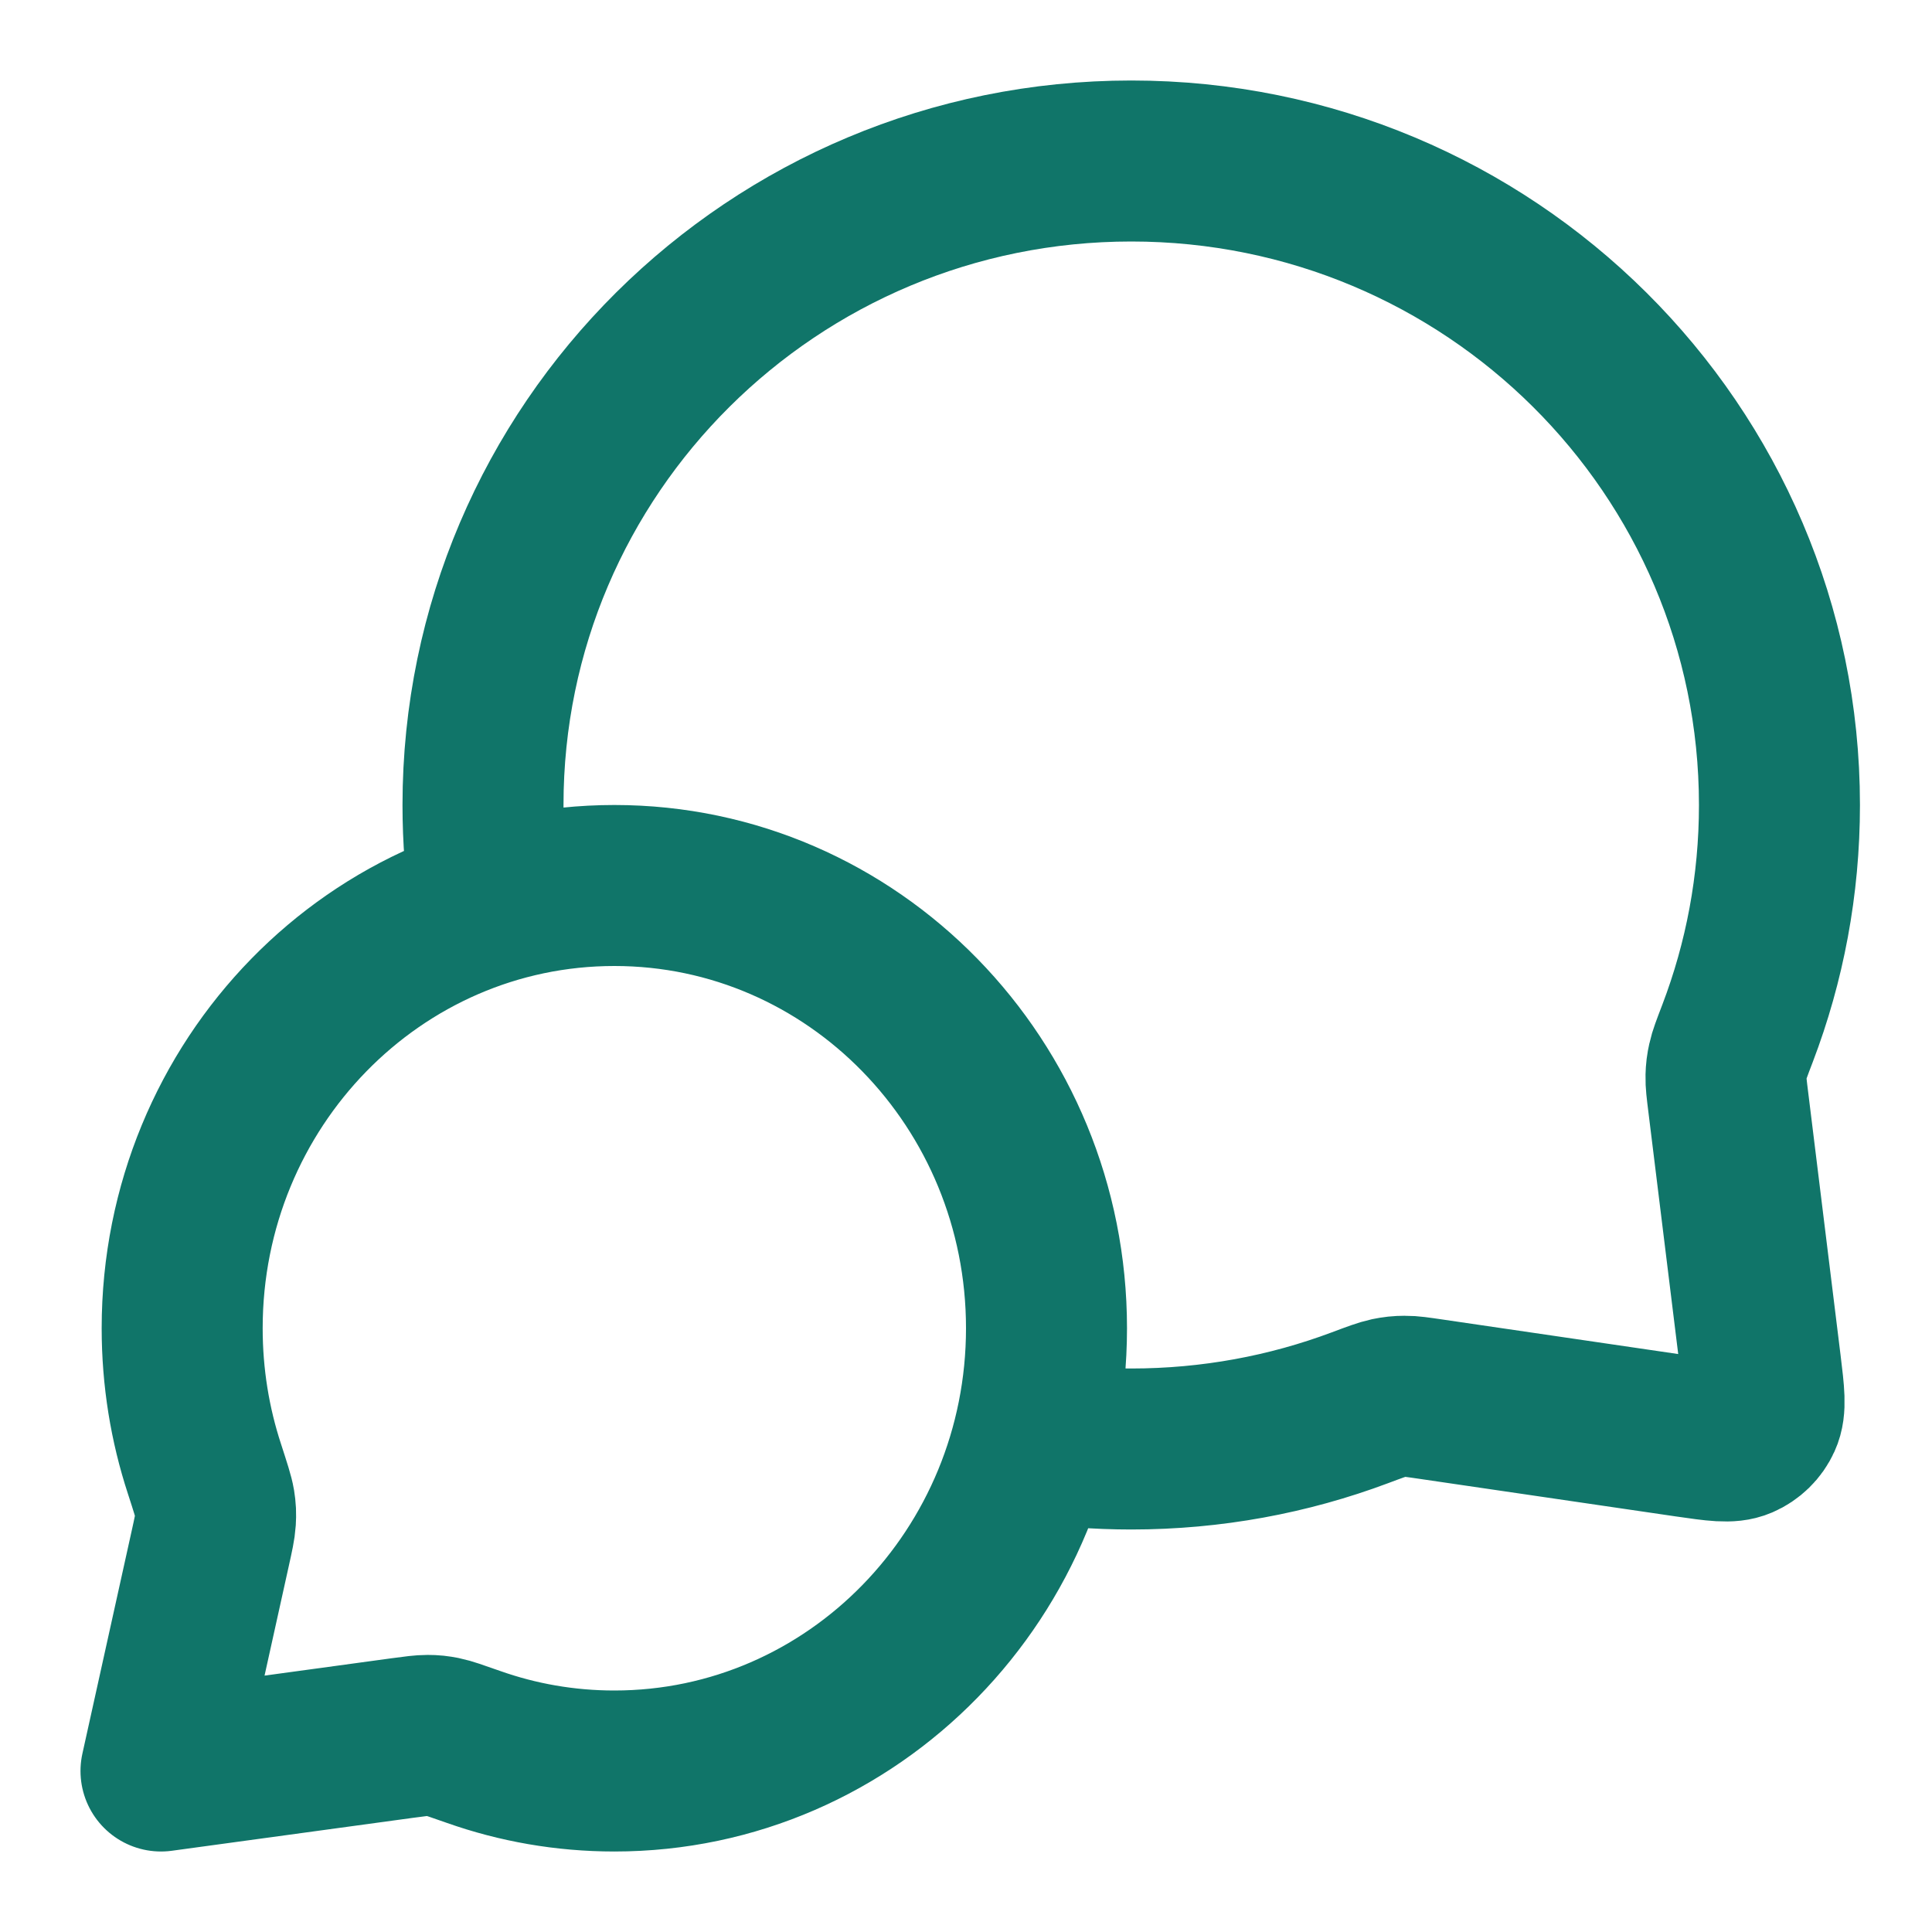
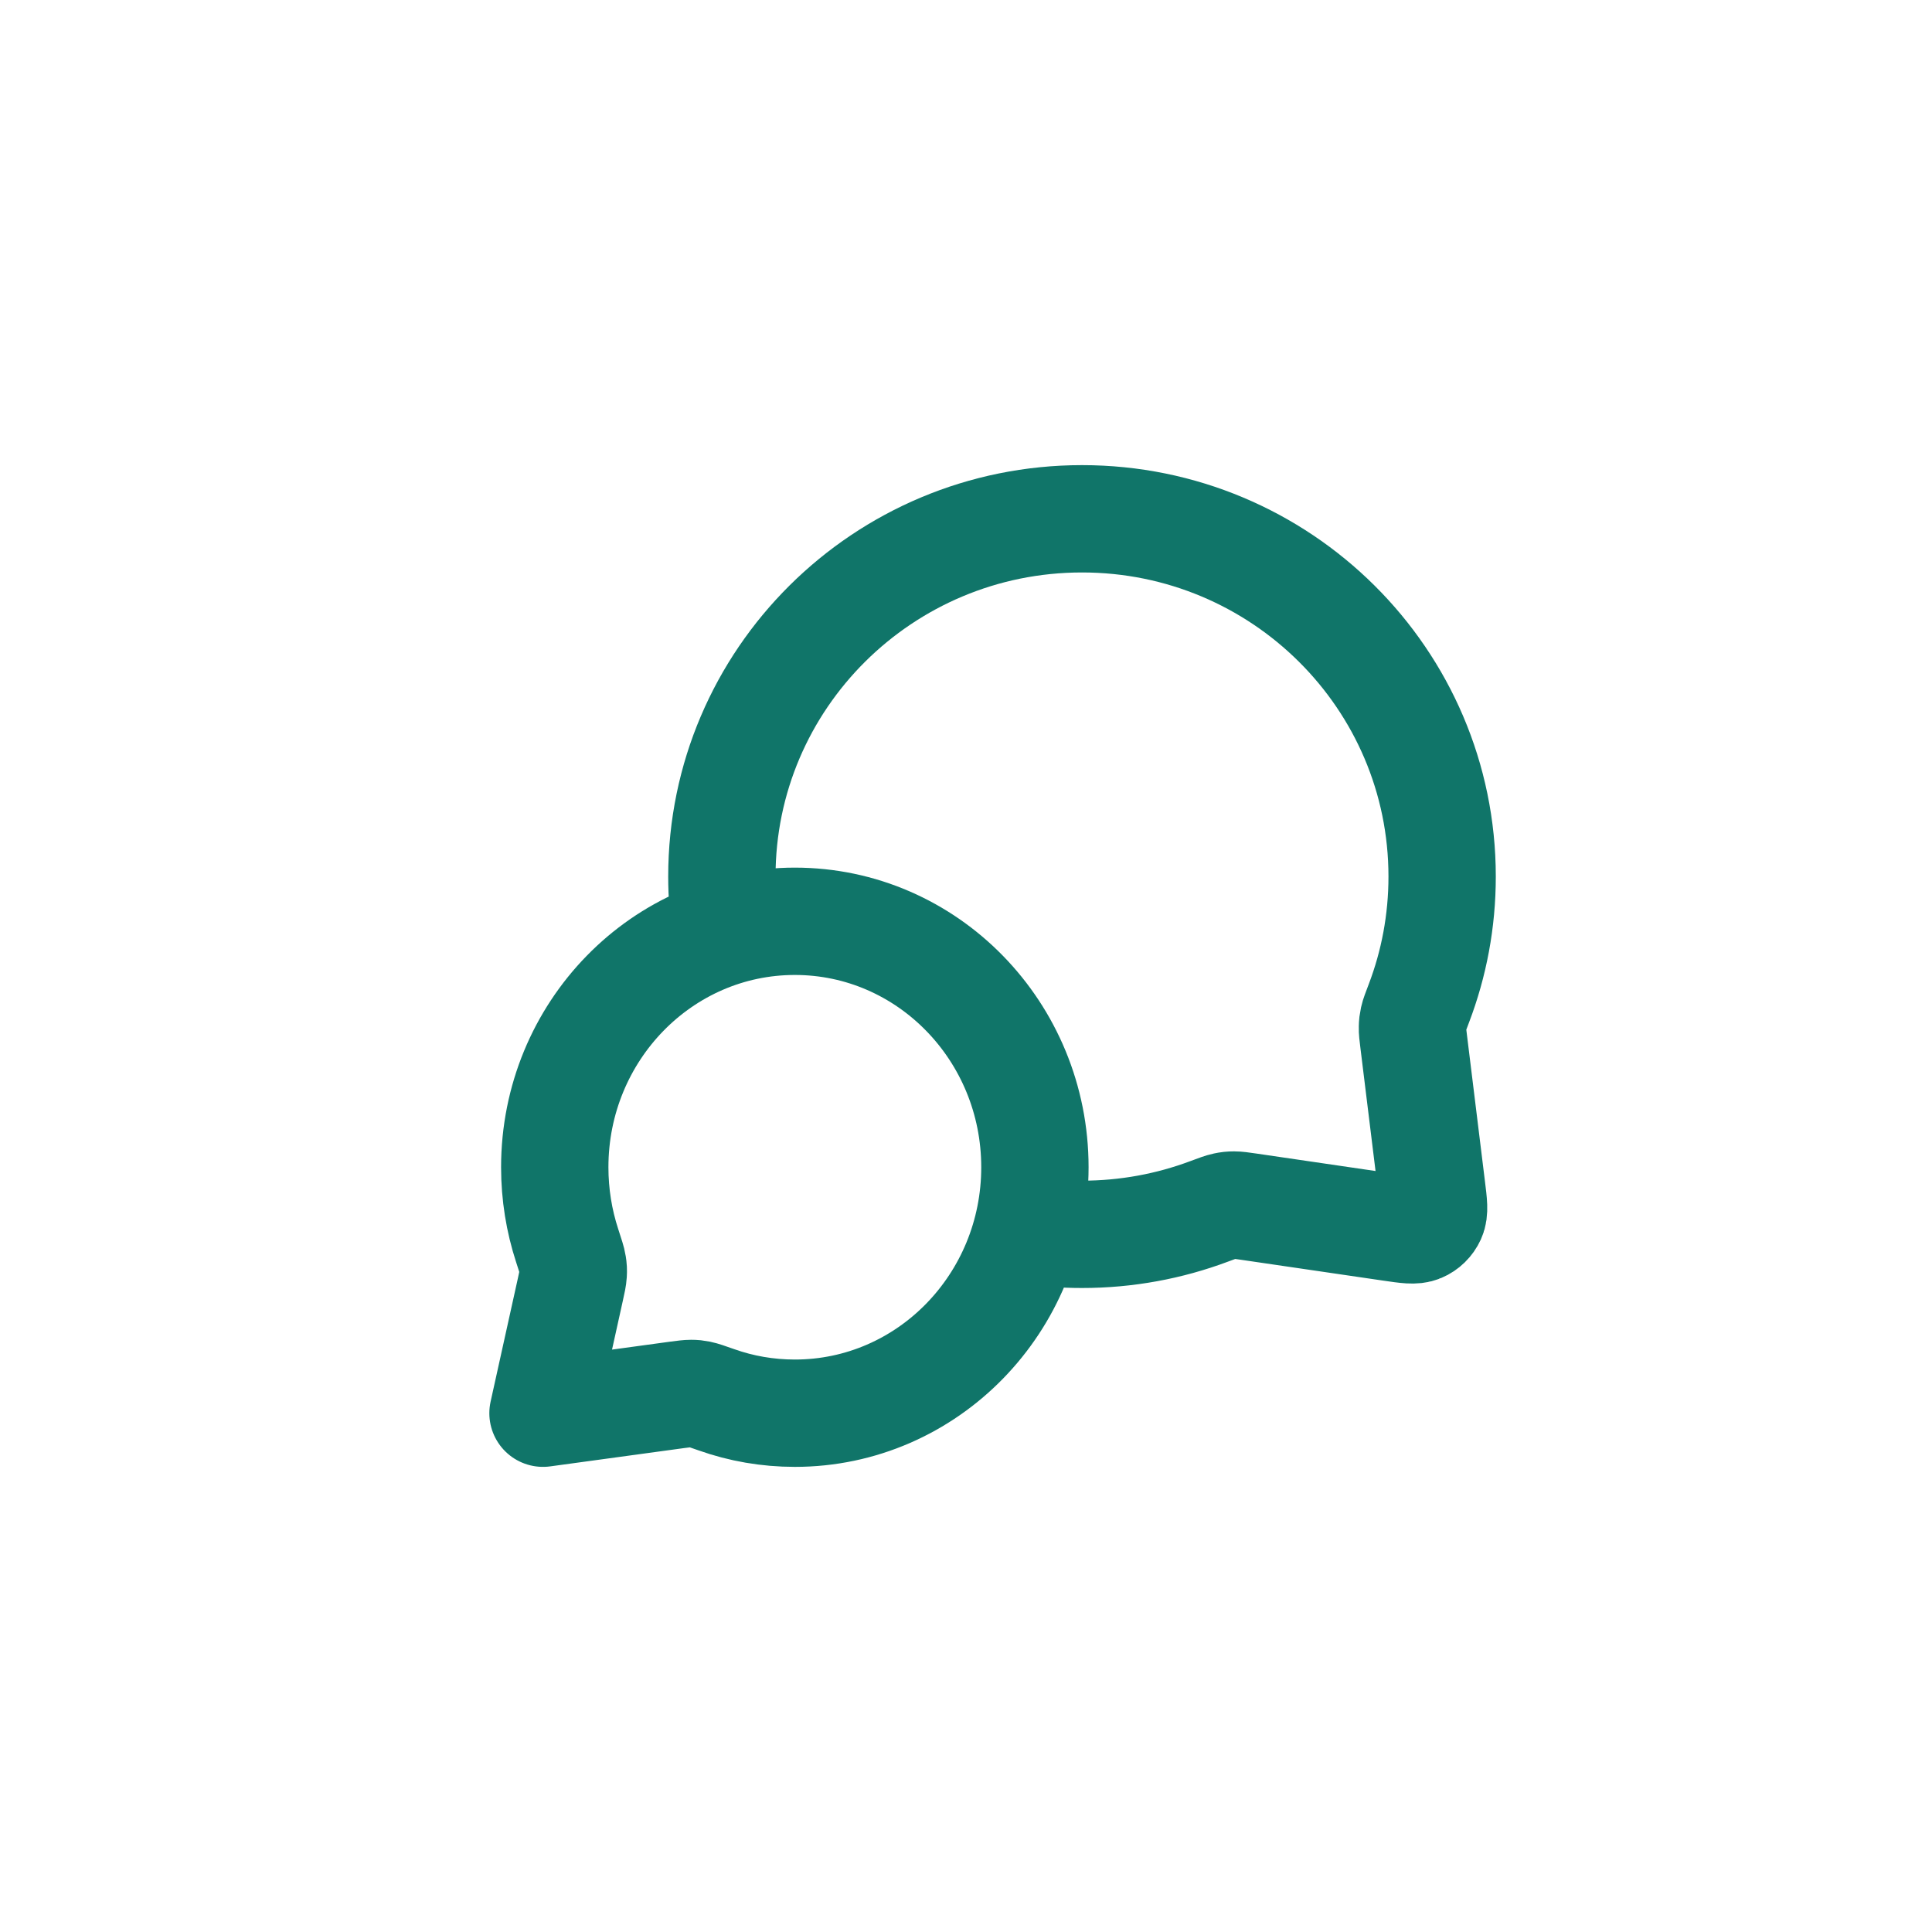
- <svg xmlns="http://www.w3.org/2000/svg" width="24" height="24" viewBox="0 0 24 24" fill="none">
-   <path d="M6.094 11.229C6.032 10.828 6 10.418 6 10C6 5.582 9.605 2 14.053 2C18.5 2 22.105 5.582 22.105 10C22.105 10.998 21.921 11.954 21.585 12.835C21.515 13.018 21.48 13.109 21.465 13.18C21.449 13.251 21.443 13.301 21.441 13.373C21.439 13.447 21.449 13.527 21.469 13.688L21.872 16.959C21.915 17.312 21.937 17.489 21.878 17.618C21.827 17.731 21.735 17.82 21.621 17.869C21.491 17.925 21.315 17.899 20.962 17.848L17.776 17.381C17.61 17.357 17.527 17.344 17.451 17.345C17.376 17.345 17.325 17.351 17.251 17.366C17.177 17.382 17.082 17.417 16.893 17.488C16.01 17.819 15.052 18 14.053 18C13.634 18 13.224 17.968 12.823 17.907M7.632 22C10.597 22 13 19.538 13 16.5C13 13.462 10.597 11 7.632 11C4.667 11 2.263 13.462 2.263 16.5C2.263 17.111 2.36 17.698 2.54 18.247C2.615 18.479 2.653 18.595 2.666 18.674C2.679 18.757 2.681 18.803 2.676 18.887C2.671 18.967 2.651 19.057 2.611 19.238L2 22L4.995 21.591C5.158 21.569 5.24 21.558 5.311 21.558C5.387 21.558 5.426 21.563 5.5 21.577C5.57 21.591 5.674 21.628 5.882 21.701C6.431 21.895 7.019 22 7.632 22Z" stroke="#107569" stroke-width="2" stroke-linecap="round" stroke-linejoin="round" />
+ <svg xmlns="http://www.w3.org/2000/svg" width="36" height="36" viewBox="0 0 36 36" fill="none">
+   <path d="M13.53 17.357C13.478 17.023 13.451 16.682 13.451 16.333C13.451 12.652 16.455 9.667 20.162 9.667C23.868 9.667 26.872 12.652 26.872 16.333C26.872 17.165 26.719 17.961 26.439 18.695C26.381 18.848 26.351 18.924 26.338 18.984C26.325 19.043 26.32 19.084 26.319 19.145C26.317 19.206 26.325 19.273 26.342 19.407L26.677 22.132C26.714 22.427 26.732 22.575 26.683 22.682C26.64 22.776 26.564 22.851 26.469 22.891C26.36 22.938 26.213 22.916 25.919 22.873L23.265 22.484C23.126 22.464 23.057 22.454 22.994 22.454C22.931 22.454 22.888 22.459 22.827 22.472C22.765 22.485 22.686 22.514 22.529 22.573C21.792 22.849 20.995 23 20.162 23C19.813 23 19.471 22.974 19.137 22.923M14.811 26.333C17.281 26.333 19.284 24.281 19.284 21.75C19.284 19.219 17.281 17.167 14.811 17.167C12.34 17.167 10.337 19.219 10.337 21.75C10.337 22.259 10.418 22.748 10.567 23.206C10.63 23.399 10.662 23.496 10.672 23.562C10.683 23.631 10.685 23.669 10.681 23.739C10.677 23.806 10.661 23.881 10.627 24.032L10.118 26.333L12.613 25.992C12.75 25.974 12.818 25.965 12.877 25.965C12.94 25.965 12.973 25.969 13.034 25.981C13.093 25.993 13.18 26.023 13.353 26.084C13.81 26.246 14.3 26.333 14.811 26.333Z" stroke="#107569" stroke-width="2" stroke-linecap="round" stroke-linejoin="round" />
</svg>
